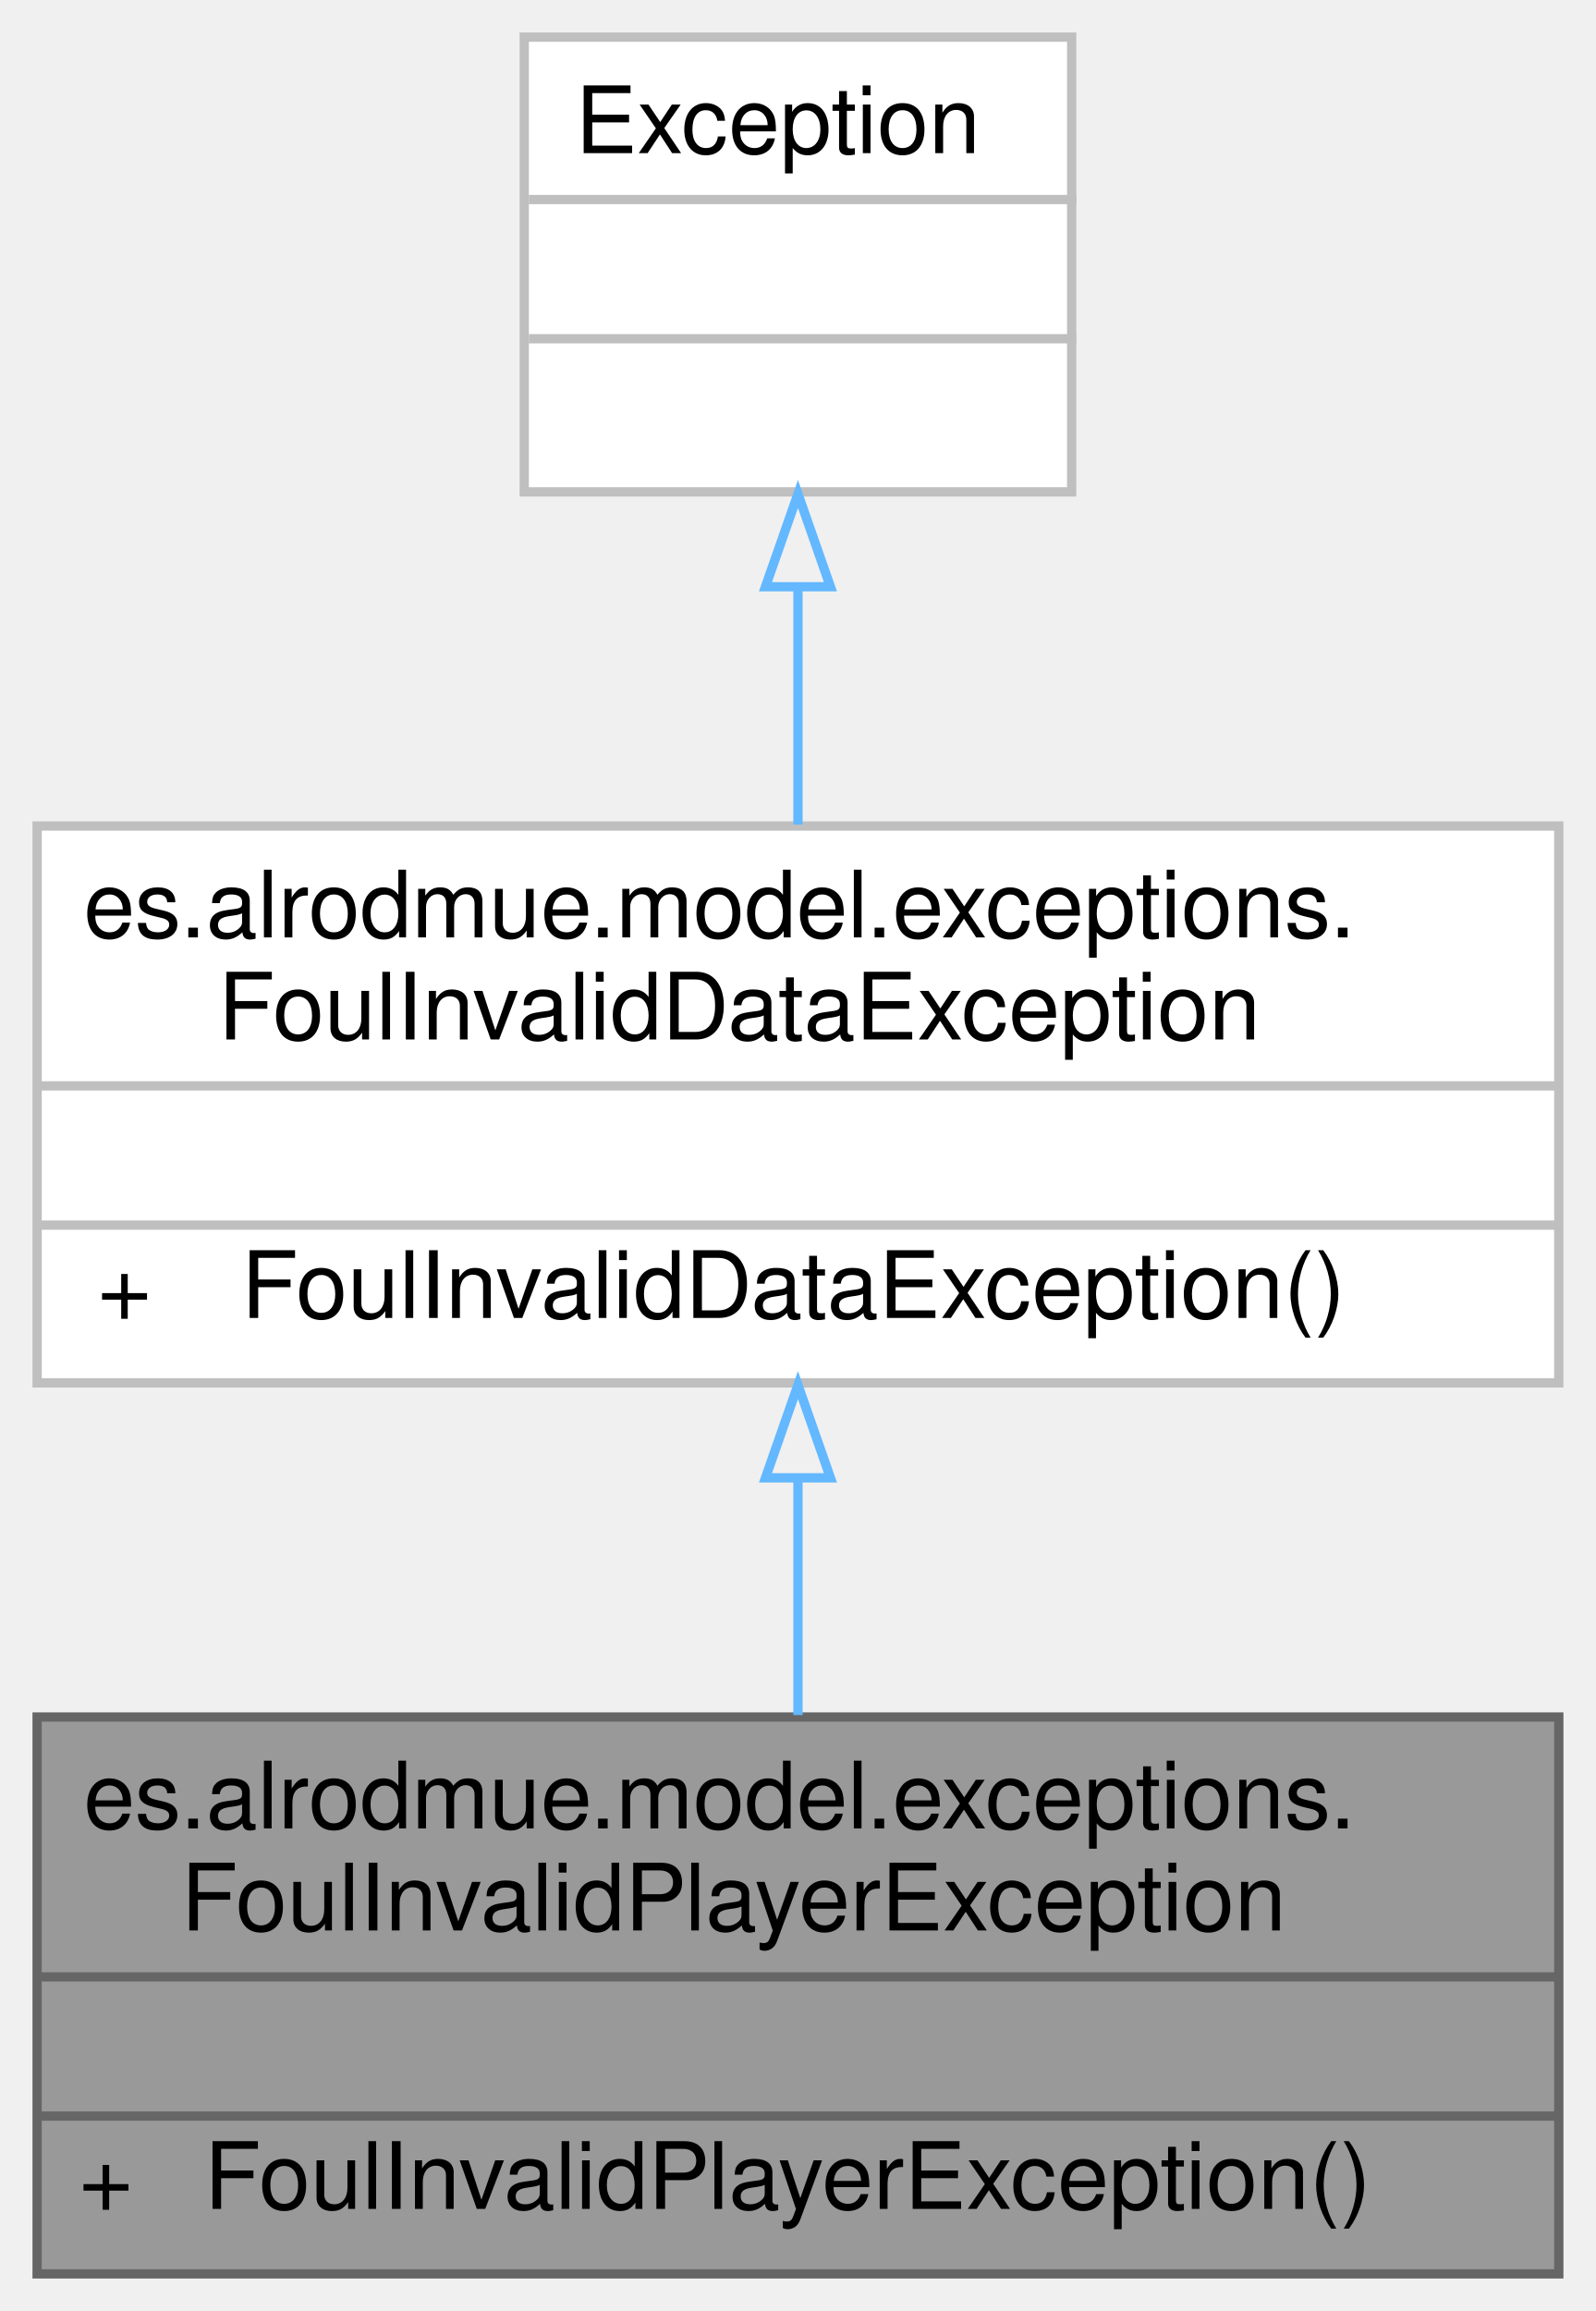
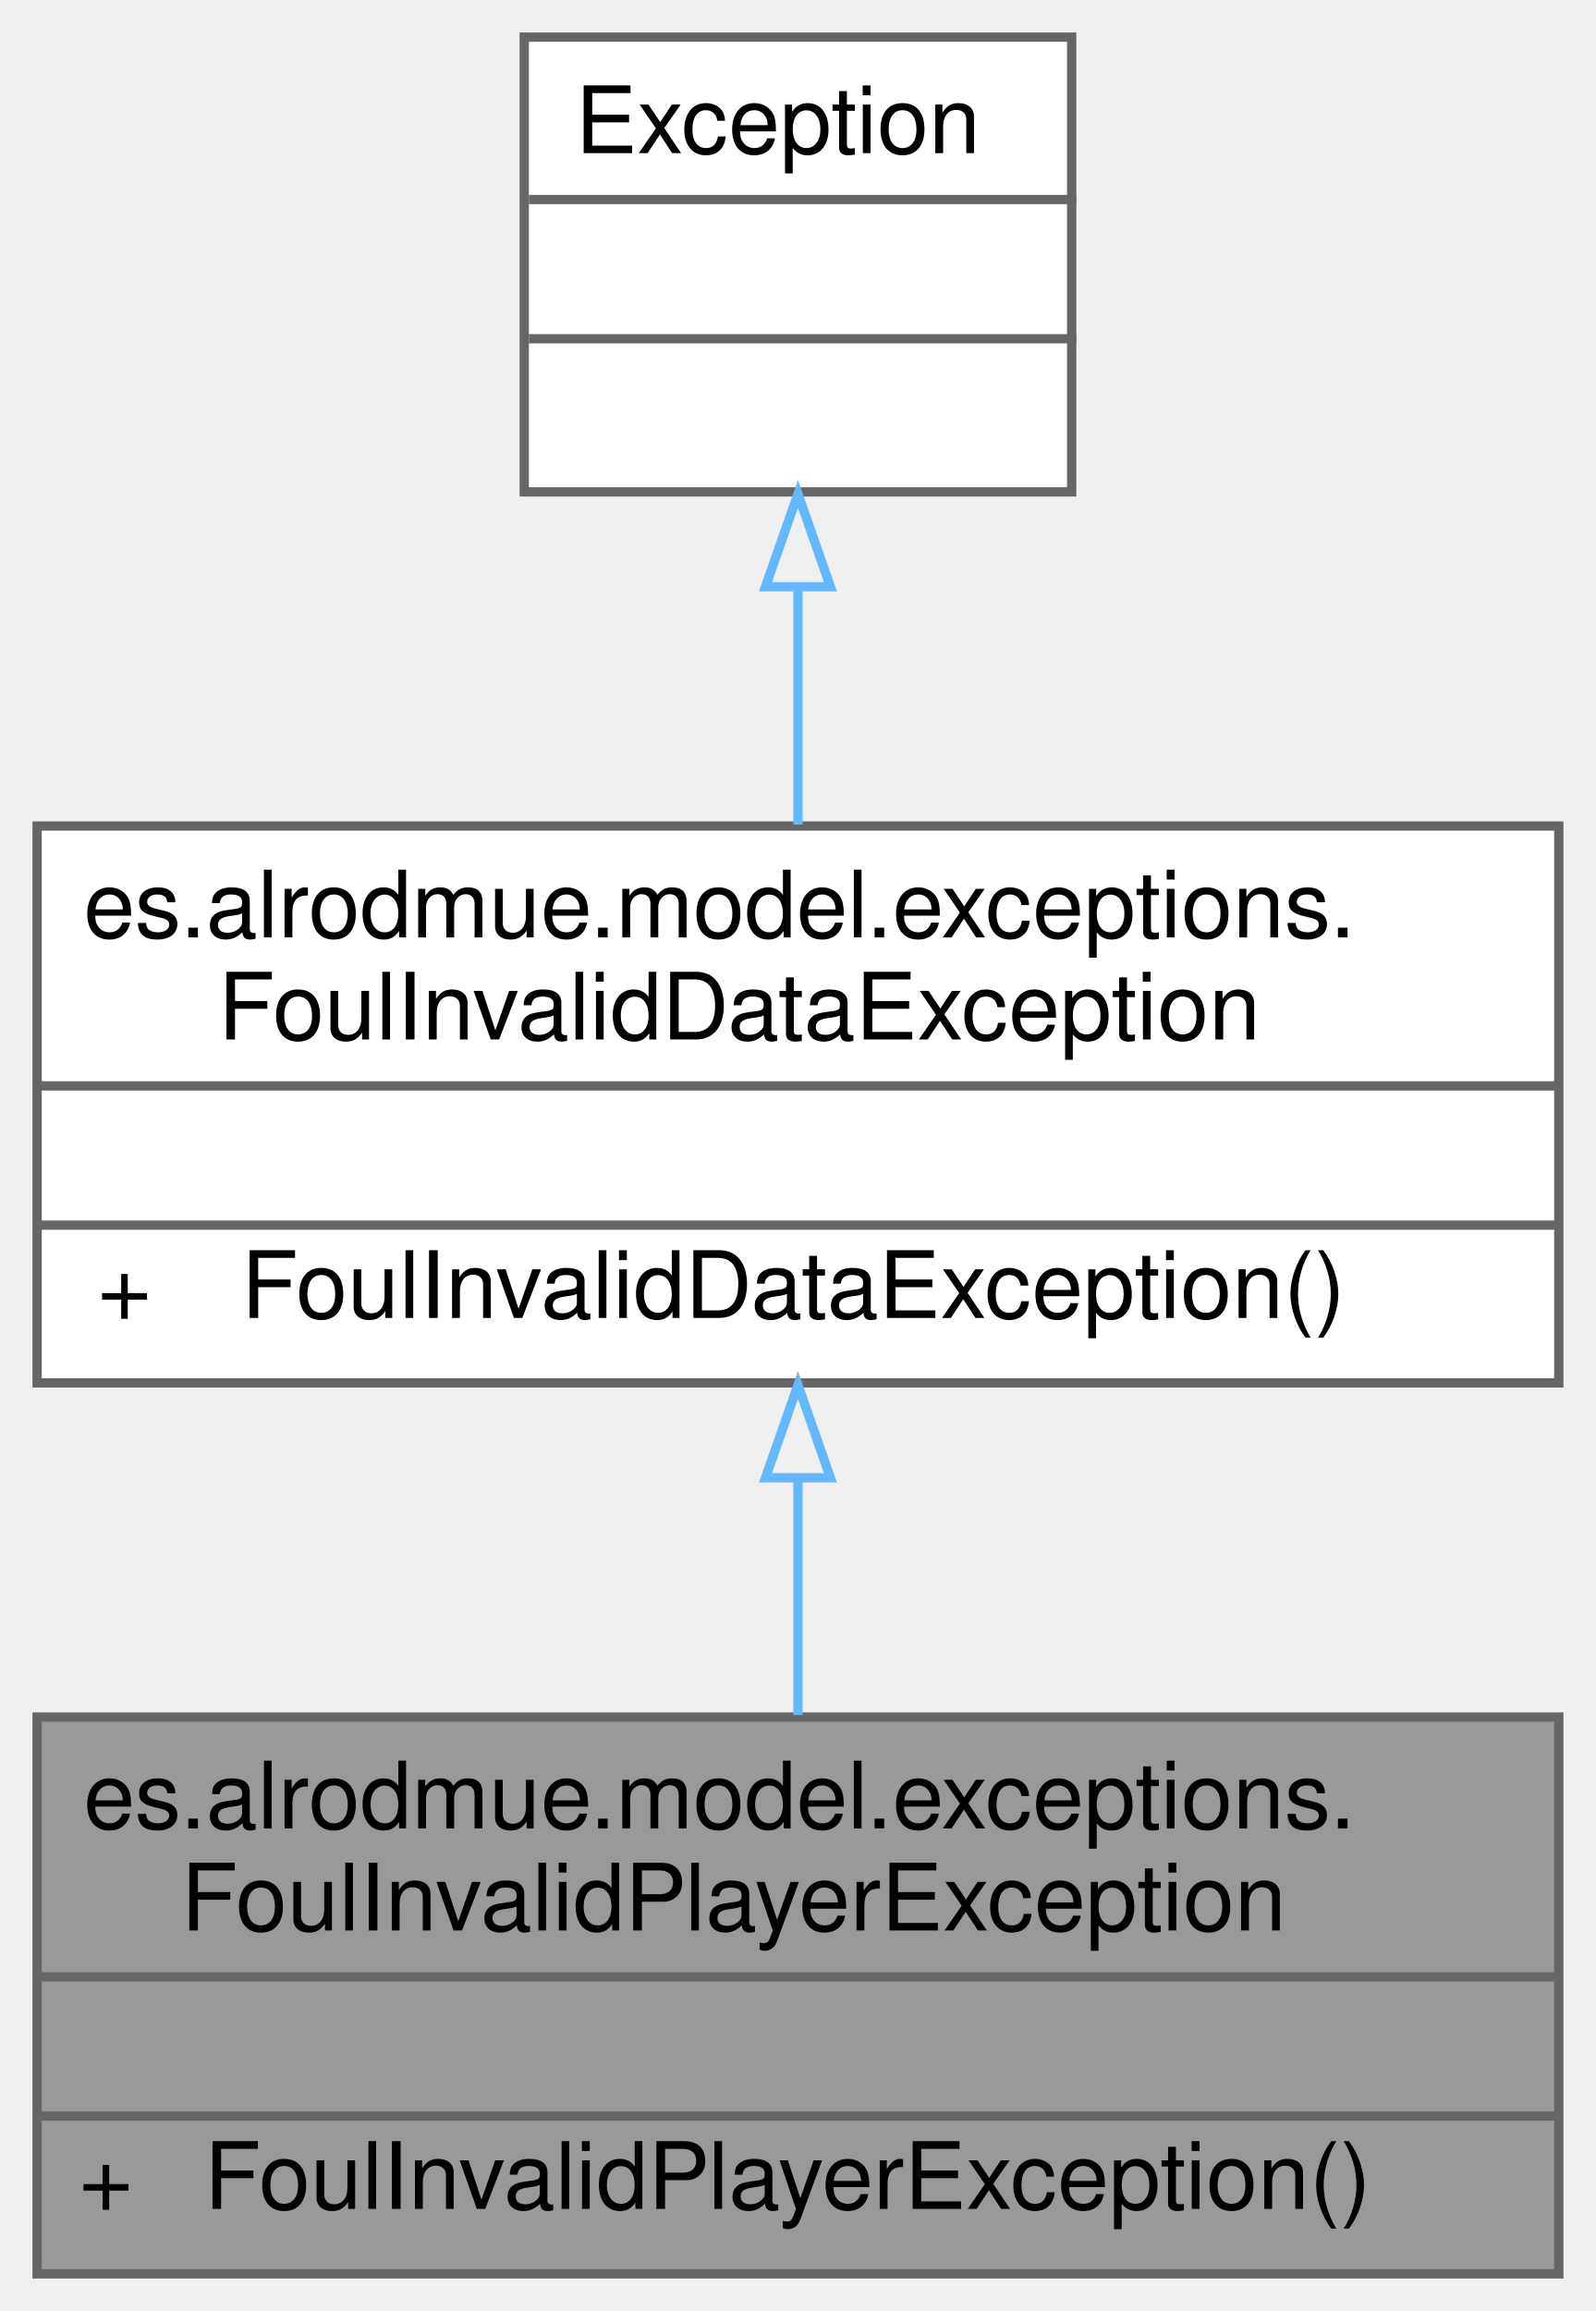
<svg xmlns="http://www.w3.org/2000/svg" xmlns:xlink="http://www.w3.org/1999/xlink" width="172pt" height="249pt" viewBox="0.00 0.00 172.00 249.00">
  <g id="graph0" class="graph" transform="scale(1 1) rotate(0) translate(4 245)">
    <g id="Node000001" class="node">
      <g id="a_Node000001">
        <a xlink:title=" ">
          <polygon fill="#999999" stroke="transparent" points="164,-60 0,-60 0,0 164,0 164,-60" />
          <text text-anchor="start" x="5" y="-48" font-family="Helvetica,sans-Serif" font-size="10.00">es.alrodmue.model.exceptions.</text>
          <text text-anchor="start" x="15.5" y="-37" font-family="Helvetica,sans-Serif" font-size="10.00">FoulInvalidPlayerException</text>
          <text text-anchor="start" x="80" y="-22" font-family="Helvetica,sans-Serif" font-size="10.00"> </text>
          <text text-anchor="start" x="4.5" y="-7" font-family="Helvetica,sans-Serif" font-size="10.00">+</text>
          <text text-anchor="start" x="18" y="-7" font-family="Helvetica,sans-Serif" font-size="10.00">FoulInvalidPlayerException()</text>
          <polygon fill="#666666" stroke="#666666" points="0,-32 0,-32 164,-32 164,-32 0,-32" />
          <polygon fill="#666666" stroke="#666666" points="0,-17 0,-17 164,-17 164,-17 0,-17" />
          <polygon fill="none" stroke="#666666" points="0,0 0,-60 164,-60 164,0 0,0" />
        </a>
      </g>
    </g>
    <g id="Node000002" class="node">
      <g id="a_Node000002">
        <a xlink:href="classes_1_1alrodmue_1_1model_1_1exceptions_1_1FoulInvalidDataException.xhtml" target="_top" xlink:title=" ">
          <polygon fill="white" stroke="transparent" points="164,-156 0,-156 0,-96 164,-96 164,-156" />
          <text text-anchor="start" x="5" y="-144" font-family="Helvetica,sans-Serif" font-size="10.00">es.alrodmue.model.exceptions.</text>
          <text text-anchor="start" x="19.5" y="-133" font-family="Helvetica,sans-Serif" font-size="10.00">FoulInvalidDataException</text>
          <text text-anchor="start" x="80" y="-118" font-family="Helvetica,sans-Serif" font-size="10.00"> </text>
          <text text-anchor="start" x="6.5" y="-103" font-family="Helvetica,sans-Serif" font-size="10.00">+</text>
          <text text-anchor="start" x="22" y="-103" font-family="Helvetica,sans-Serif" font-size="10.00">FoulInvalidDataException()</text>
-           <polygon fill="#bfbfbf" stroke="#bfbfbf" points="0,-128 0,-128 164,-128 164,-128 0,-128" />
-           <polygon fill="#bfbfbf" stroke="#bfbfbf" points="0,-113 0,-113 164,-113 164,-113 0,-113" />
-           <polygon fill="none" stroke="#bfbfbf" points="0,-96 0,-156 164,-156 164,-96 0,-96" />
+           <polygon fill="#666666" stroke="#666666" points="0,-128 0,-128 164,-128 164,-128 0,-128" />
+           <polygon fill="#666666" stroke="#666666" points="0,-113 0,-113 164,-113 164,-113 0,-113" />
+           <polygon fill="none" stroke="#666666" points="0,-96 0,-156 164,-156 164,-96 0,-96" />
        </a>
      </g>
    </g>
    <g id="edge1_Node000001_Node000002" class="edge">
      <g id="a_edge1_Node000001_Node000002">
        <a xlink:title=" ">
          <path fill="none" stroke="#63b8ff" d="M82,-85.63C82,-77.11 82,-68.25 82,-60.21" />
          <polygon fill="none" stroke="#63b8ff" points="78.5,-85.77 82,-95.77 85.5,-85.77 78.5,-85.77" />
        </a>
      </g>
    </g>
    <g id="Node000003" class="node">
      <g id="a_Node000003">
        <a xlink:href="classException.xhtml" target="_top" xlink:title=" ">
          <polygon fill="white" stroke="transparent" points="111.5,-241 52.5,-241 52.5,-192 111.5,-192 111.5,-241" />
          <text text-anchor="start" x="58" y="-228.5" font-family="Helvetica,sans-Serif" font-size="10.00">Exception</text>
          <text text-anchor="start" x="80.5" y="-213.5" font-family="Helvetica,sans-Serif" font-size="10.00"> </text>
          <text text-anchor="start" x="80.5" y="-198.5" font-family="Helvetica,sans-Serif" font-size="10.00"> </text>
-           <polygon fill="#bfbfbf" stroke="#bfbfbf" points="53,-223.5 53,-223.5 112,-223.5 112,-223.5 53,-223.5" />
-           <polygon fill="#bfbfbf" stroke="#bfbfbf" points="53,-208.5 53,-208.5 112,-208.5 112,-208.5 53,-208.5" />
-           <polygon fill="none" stroke="#bfbfbf" points="52.5,-192 52.5,-241 111.5,-241 111.5,-192 52.5,-192" />
+           <polygon fill="#666666" stroke="#666666" points="53,-223.5 53,-223.5 112,-223.5 112,-223.5 53,-223.5" />
+           <polygon fill="#666666" stroke="#666666" points="53,-208.5 53,-208.5 112,-208.5 112,-208.5 53,-208.5" />
+           <polygon fill="none" stroke="#666666" points="52.5,-192 52.5,-241 111.5,-241 111.5,-192 52.5,-192" />
        </a>
      </g>
    </g>
    <g id="edge2_Node000002_Node000003" class="edge">
      <g id="a_edge2_Node000002_Node000003">
        <a xlink:title=" ">
          <path fill="none" stroke="#63b8ff" d="M82,-181.55C82,-173.18 82,-164.28 82,-156.16" />
          <polygon fill="none" stroke="#63b8ff" points="78.5,-181.78 82,-191.78 85.5,-181.78 78.5,-181.78" />
        </a>
      </g>
    </g>
  </g>
</svg>
